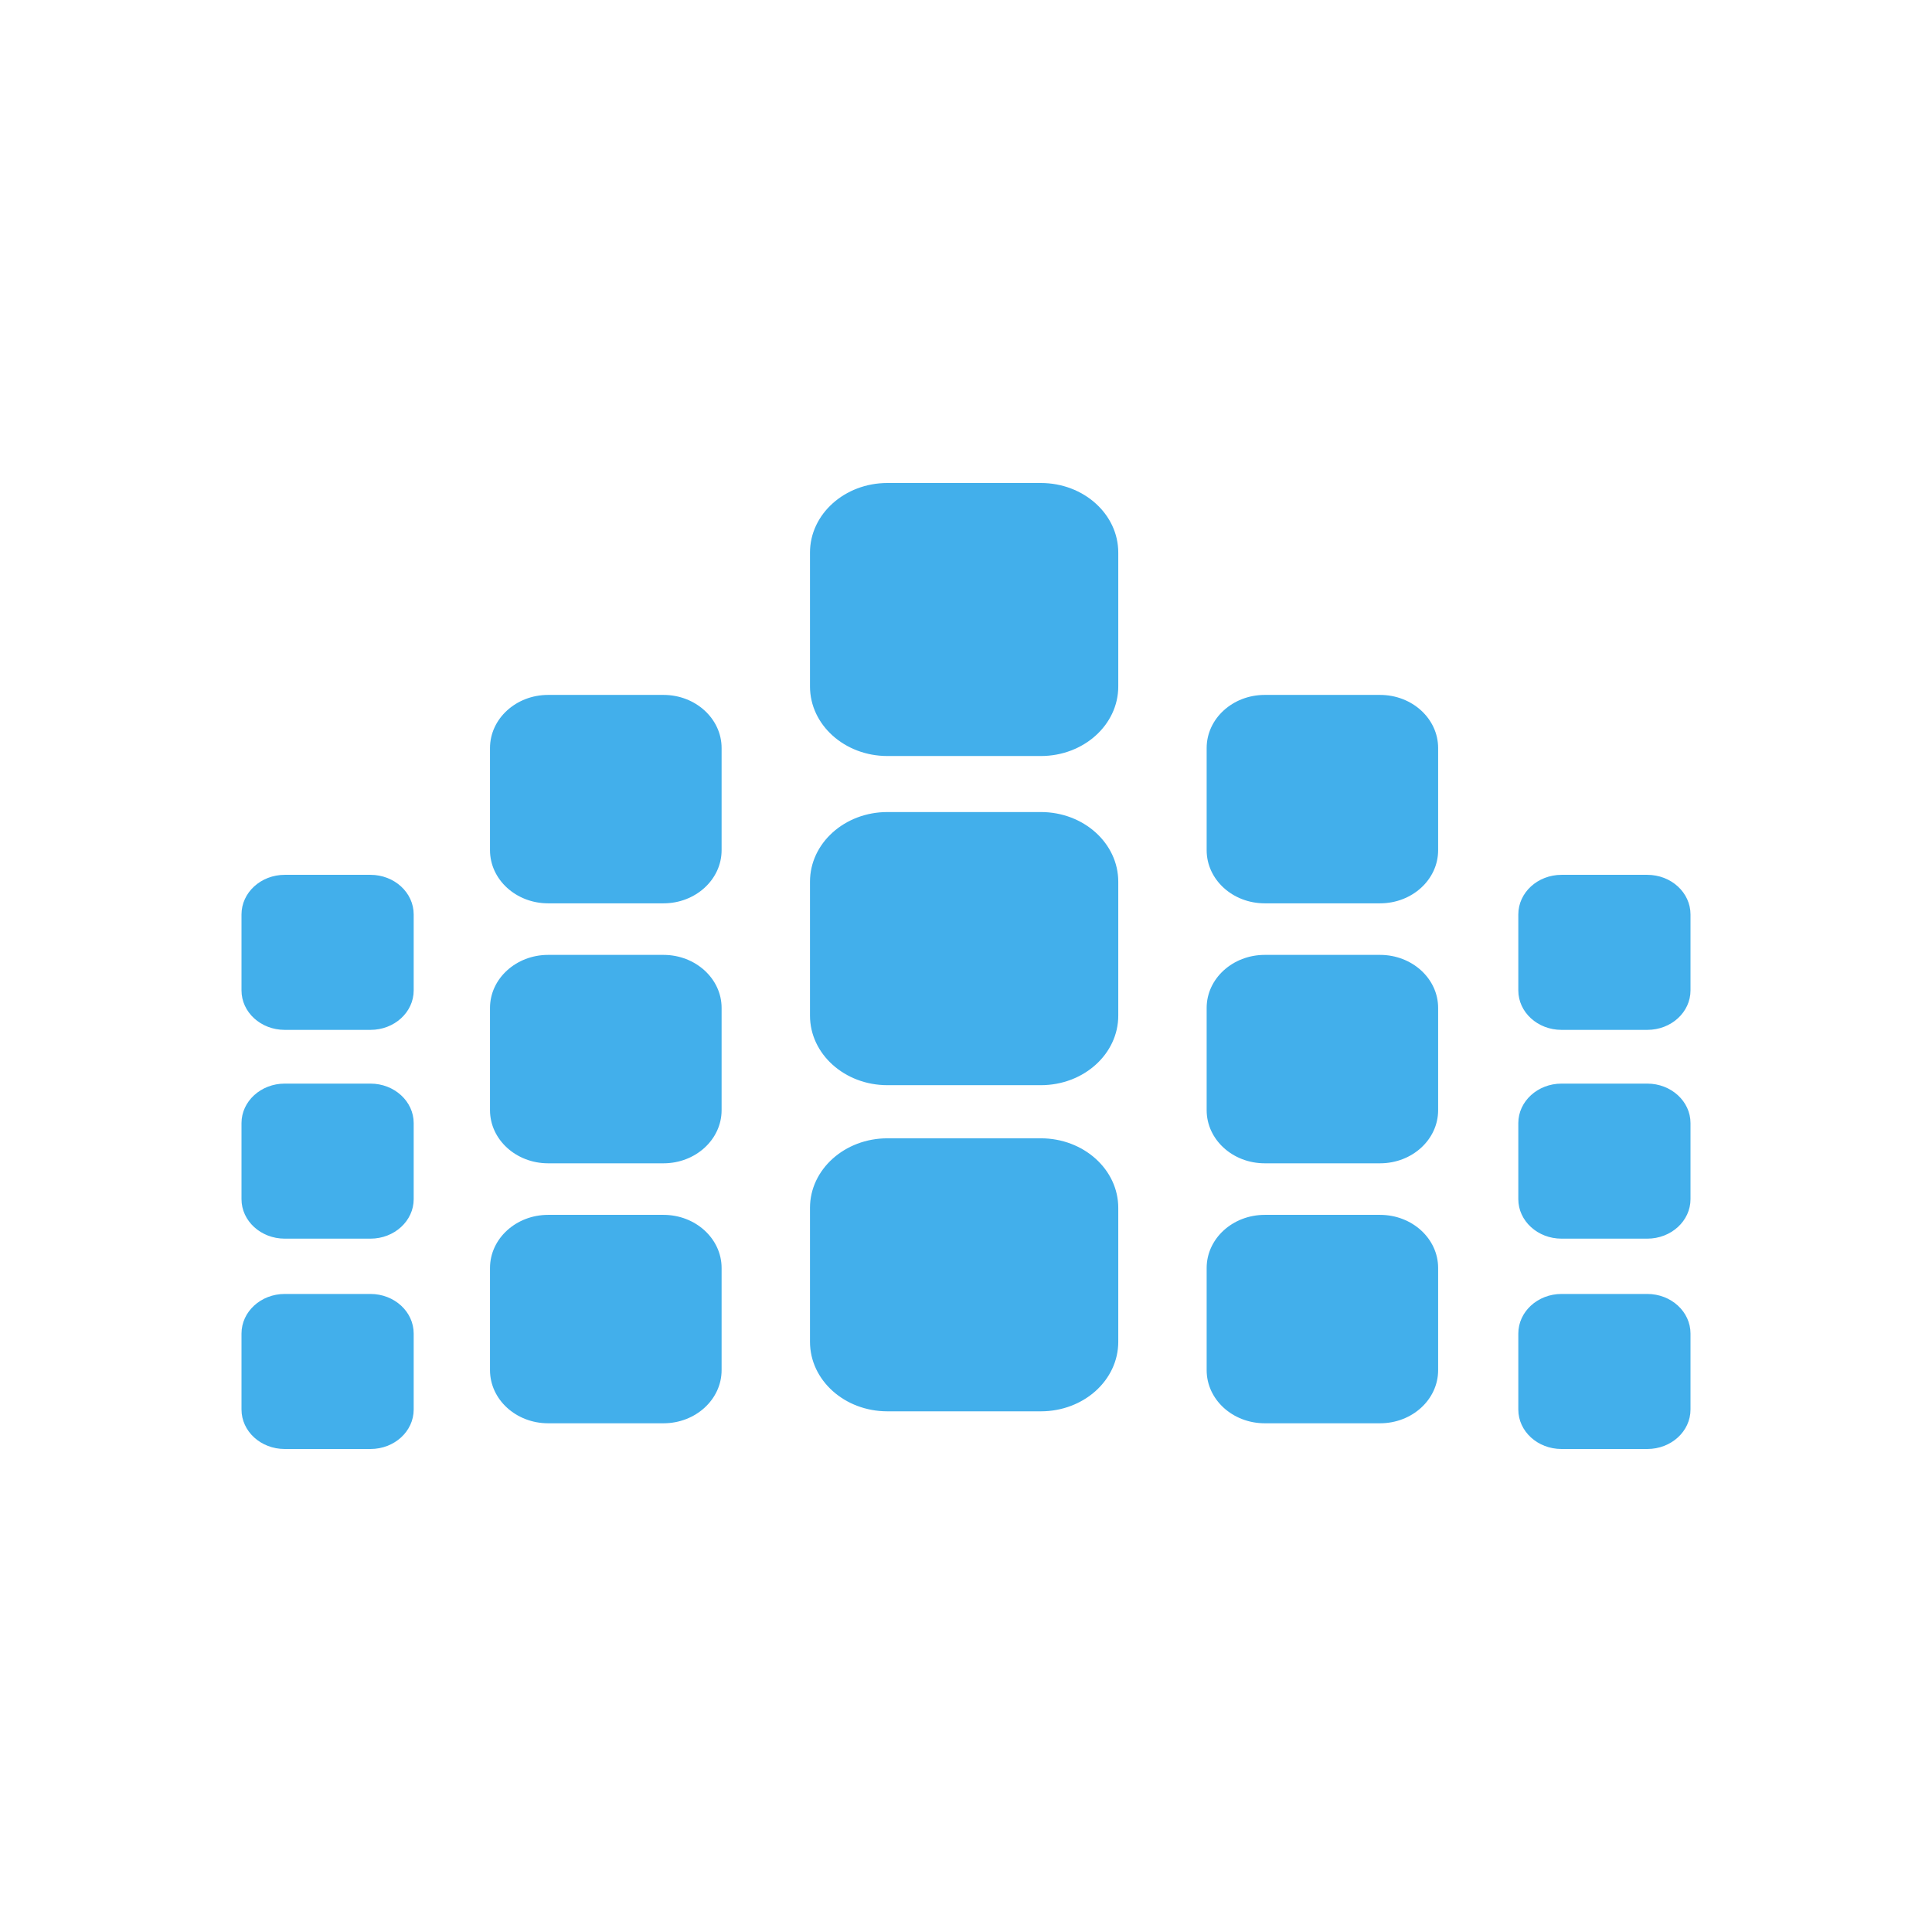
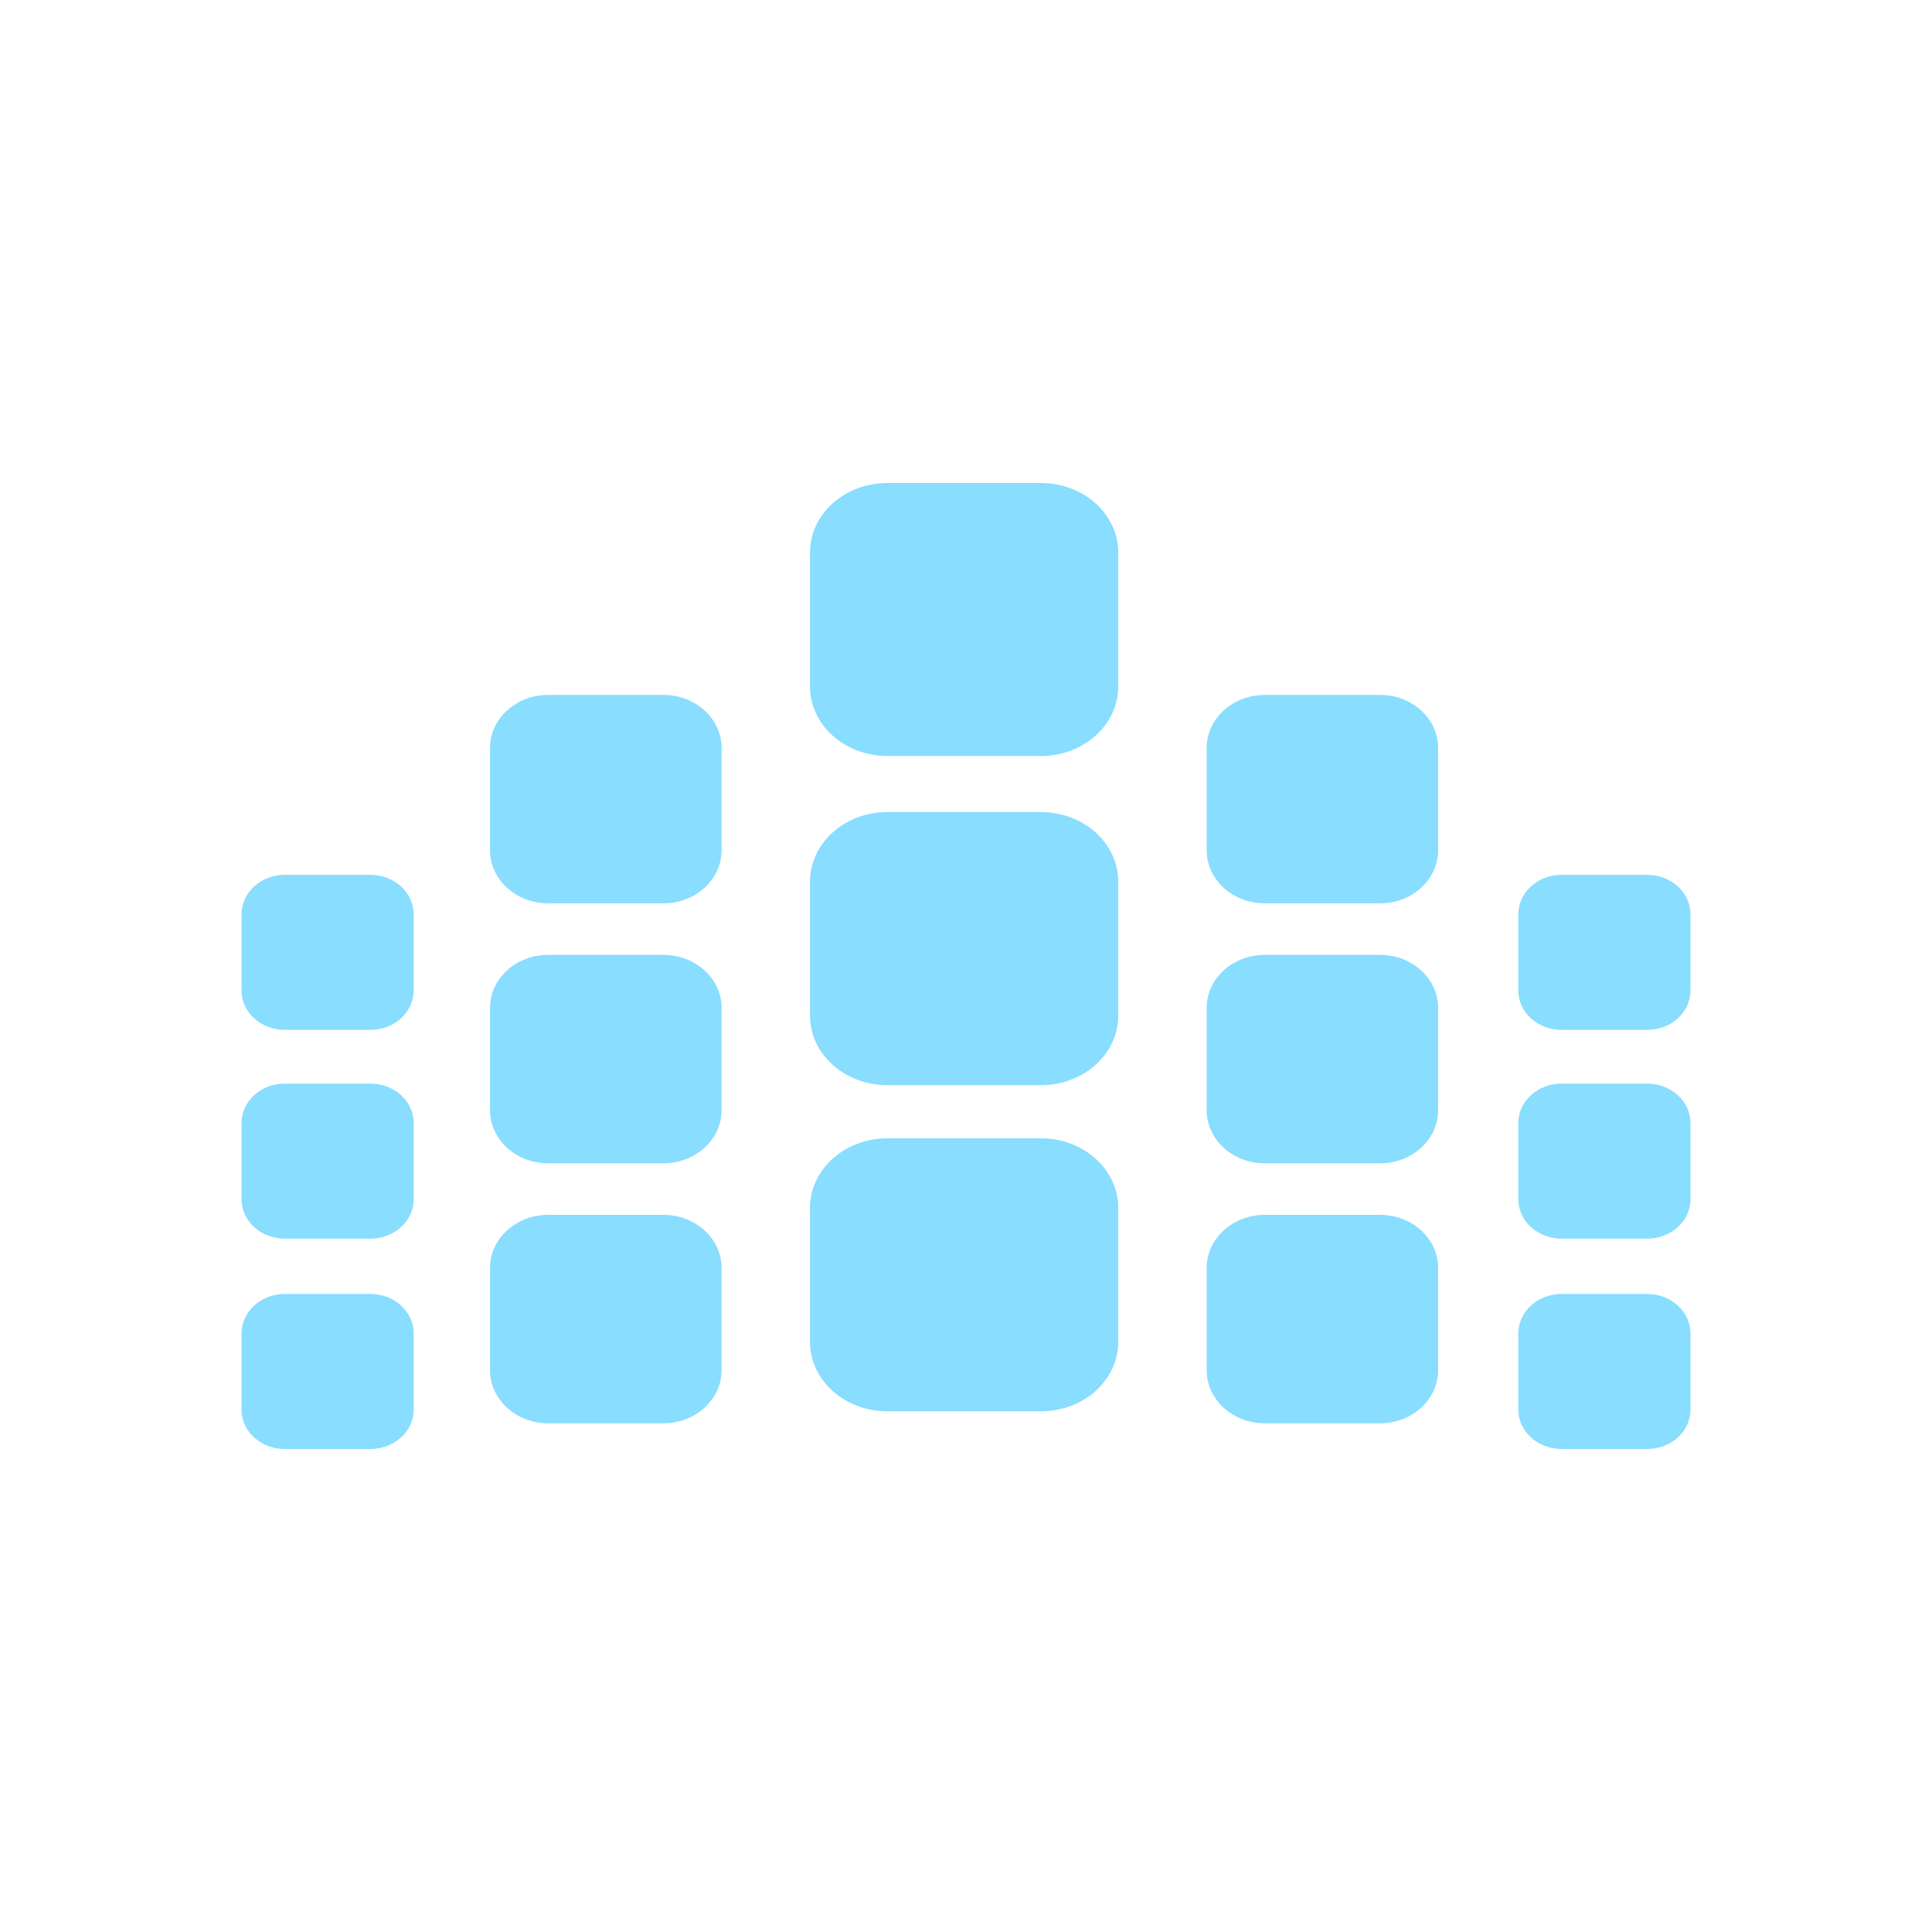
<svg xmlns="http://www.w3.org/2000/svg" width="16" height="16" viewBox="0 0 16 16" fill="none">
-   <path d="M7.349 4C6.995 4 6.708 4.258 6.708 4.576V5.685C6.708 6.003 6.995 6.261 7.349 6.261H8.62C8.974 6.261 9.261 6.003 9.261 5.685V4.576C9.261 4.258 8.974 4 8.62 4H7.349ZM10.474 5.755C10.208 5.755 9.993 5.952 9.993 6.195V7.041C9.993 7.284 10.208 7.481 10.474 7.481H11.429C11.695 7.481 11.91 7.284 11.91 7.041V6.195C11.91 5.952 11.695 5.755 11.429 5.755H10.474ZM4.539 5.755C4.274 5.755 4.058 5.952 4.058 6.195V7.041C4.058 7.284 4.274 7.481 4.539 7.481H5.495C5.76 7.481 5.976 7.284 5.976 7.041V6.195C5.976 5.952 5.76 5.755 5.495 5.755H4.539ZM7.349 6.725C6.995 6.725 6.708 6.983 6.708 7.302V8.411C6.708 8.729 6.995 8.987 7.349 8.987H8.62C8.974 8.987 9.261 8.729 9.261 8.411V7.302C9.261 6.983 8.974 6.725 8.62 6.725H7.349ZM12.932 7.245C12.734 7.245 12.574 7.392 12.574 7.573V8.202C12.574 8.383 12.734 8.529 12.932 8.529H13.642C13.84 8.529 14 8.383 14 8.202V7.573C14 7.392 13.84 7.245 13.642 7.245H12.932ZM2.358 7.245C2.16 7.245 2 7.392 2 7.573V8.202C2 8.383 2.16 8.529 2.358 8.529H3.068C3.266 8.529 3.426 8.383 3.426 8.202V7.573C3.426 7.392 3.266 7.245 3.068 7.245H2.358ZM10.474 7.908C10.208 7.908 9.993 8.105 9.993 8.347V9.194C9.993 9.437 10.208 9.634 10.474 9.634H11.429C11.695 9.634 11.91 9.437 11.91 9.194V8.347C11.91 8.105 11.695 7.908 11.429 7.908H10.474ZM4.539 7.908C4.274 7.908 4.058 8.105 4.058 8.347V9.194C4.058 9.437 4.274 9.634 4.539 9.634H5.495C5.76 9.634 5.976 9.437 5.976 9.194V8.347C5.976 8.105 5.76 7.908 5.495 7.908H4.539ZM12.932 8.974C12.734 8.974 12.574 9.121 12.574 9.301V9.931C12.574 10.111 12.734 10.258 12.932 10.258H13.642C13.84 10.258 14 10.111 14 9.931V9.301C14 9.121 13.84 8.974 13.642 8.974H12.932ZM2.358 8.974C2.16 8.974 2 9.121 2 9.301V9.931C2 10.111 2.16 10.258 2.358 10.258H3.068C3.266 10.258 3.426 10.111 3.426 9.931V9.301C3.426 9.121 3.266 8.974 3.068 8.974H2.358ZM7.349 9.427C6.995 9.427 6.708 9.685 6.708 10.003V11.112C6.708 11.431 6.995 11.688 7.349 11.688H8.62C8.974 11.688 9.261 11.431 9.261 11.112V10.003C9.261 9.685 8.974 9.427 8.62 9.427H7.349ZM10.474 10.061C10.208 10.061 9.993 10.258 9.993 10.501V11.347C9.993 11.59 10.208 11.787 10.474 11.787H11.429C11.695 11.787 11.91 11.59 11.91 11.347V10.501C11.91 10.258 11.695 10.061 11.429 10.061H10.474ZM4.539 10.061C4.274 10.061 4.058 10.258 4.058 10.501V11.347C4.058 11.59 4.274 11.787 4.539 11.787H5.495C5.76 11.787 5.976 11.59 5.976 11.347V10.501C5.976 10.258 5.76 10.061 5.495 10.061H4.539ZM12.932 10.716C12.734 10.716 12.574 10.863 12.574 11.044V11.673C12.574 11.854 12.734 12 12.932 12H13.642C13.84 12 14 11.854 14 11.673V11.044C14 10.863 13.84 10.716 13.642 10.716H12.932ZM2.358 10.716C2.16 10.716 2 10.863 2 11.044V11.673C2 11.854 2.16 12 2.358 12H3.068C3.266 12 3.426 11.854 3.426 11.673V11.044C3.426 10.863 3.266 10.716 3.068 10.716H2.358Z" fill="#42AFEB" />
+   <path d="M7.349 4C6.995 4 6.708 4.258 6.708 4.576V5.685C6.708 6.003 6.995 6.261 7.349 6.261H8.62C8.974 6.261 9.261 6.003 9.261 5.685V4.576C9.261 4.258 8.974 4 8.62 4H7.349ZM10.474 5.755C10.208 5.755 9.993 5.952 9.993 6.195V7.041C9.993 7.284 10.208 7.481 10.474 7.481H11.429C11.695 7.481 11.91 7.284 11.91 7.041V6.195C11.91 5.952 11.695 5.755 11.429 5.755H10.474ZM4.539 5.755C4.274 5.755 4.058 5.952 4.058 6.195V7.041C4.058 7.284 4.274 7.481 4.539 7.481H5.495C5.76 7.481 5.976 7.284 5.976 7.041V6.195C5.976 5.952 5.76 5.755 5.495 5.755H4.539ZM7.349 6.725C6.995 6.725 6.708 6.983 6.708 7.302V8.411C6.708 8.729 6.995 8.987 7.349 8.987H8.62C8.974 8.987 9.261 8.729 9.261 8.411V7.302C9.261 6.983 8.974 6.725 8.62 6.725H7.349ZM12.932 7.245C12.734 7.245 12.574 7.392 12.574 7.573V8.202C12.574 8.383 12.734 8.529 12.932 8.529H13.642C13.84 8.529 14 8.383 14 8.202V7.573C14 7.392 13.84 7.245 13.642 7.245H12.932ZM2.358 7.245C2.16 7.245 2 7.392 2 7.573V8.202C2 8.383 2.16 8.529 2.358 8.529H3.068C3.266 8.529 3.426 8.383 3.426 8.202V7.573C3.426 7.392 3.266 7.245 3.068 7.245H2.358ZM10.474 7.908C10.208 7.908 9.993 8.105 9.993 8.347V9.194C9.993 9.437 10.208 9.634 10.474 9.634H11.429C11.695 9.634 11.91 9.437 11.91 9.194V8.347C11.91 8.105 11.695 7.908 11.429 7.908H10.474ZM4.539 7.908C4.274 7.908 4.058 8.105 4.058 8.347V9.194C4.058 9.437 4.274 9.634 4.539 9.634H5.495C5.76 9.634 5.976 9.437 5.976 9.194V8.347C5.976 8.105 5.76 7.908 5.495 7.908H4.539ZM12.932 8.974C12.734 8.974 12.574 9.121 12.574 9.301V9.931C12.574 10.111 12.734 10.258 12.932 10.258H13.642C13.84 10.258 14 10.111 14 9.931V9.301C14 9.121 13.84 8.974 13.642 8.974H12.932ZM2.358 8.974C2.16 8.974 2 9.121 2 9.301V9.931C2 10.111 2.16 10.258 2.358 10.258H3.068C3.266 10.258 3.426 10.111 3.426 9.931V9.301C3.426 9.121 3.266 8.974 3.068 8.974H2.358ZM7.349 9.427C6.995 9.427 6.708 9.685 6.708 10.003V11.112C6.708 11.431 6.995 11.688 7.349 11.688H8.62C8.974 11.688 9.261 11.431 9.261 11.112V10.003C9.261 9.685 8.974 9.427 8.62 9.427H7.349ZM10.474 10.061C10.208 10.061 9.993 10.258 9.993 10.501V11.347C9.993 11.59 10.208 11.787 10.474 11.787H11.429C11.695 11.787 11.91 11.59 11.91 11.347V10.501C11.91 10.258 11.695 10.061 11.429 10.061H10.474ZM4.539 10.061C4.274 10.061 4.058 10.258 4.058 10.501V11.347C4.058 11.59 4.274 11.787 4.539 11.787H5.495C5.76 11.787 5.976 11.59 5.976 11.347V10.501C5.976 10.258 5.76 10.061 5.495 10.061H4.539ZM12.932 10.716C12.734 10.716 12.574 10.863 12.574 11.044V11.673C12.574 11.854 12.734 12 12.932 12H13.642C13.84 12 14 11.854 14 11.673V11.044C14 10.863 13.84 10.716 13.642 10.716H12.932ZM2.358 10.716C2.16 10.716 2 10.863 2 11.044V11.673C2 11.854 2.16 12 2.358 12H3.068C3.266 12 3.426 11.854 3.426 11.673V11.044C3.426 10.863 3.266 10.716 3.068 10.716H2.358Z" fill="#89DDFF" />
</svg>
